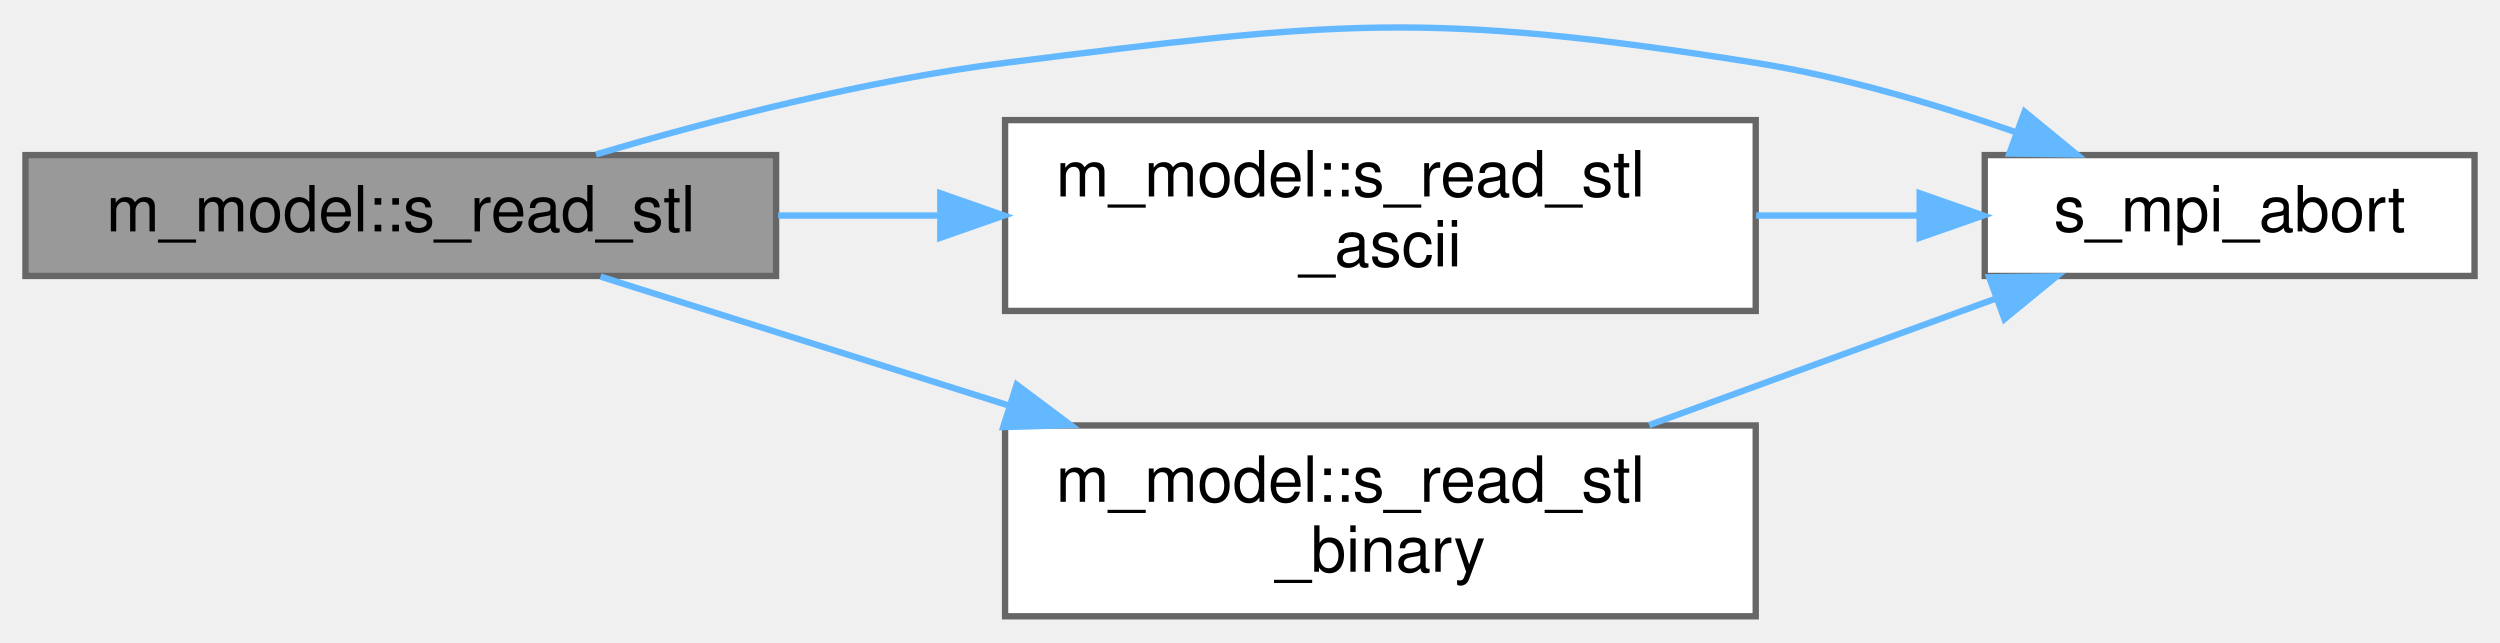
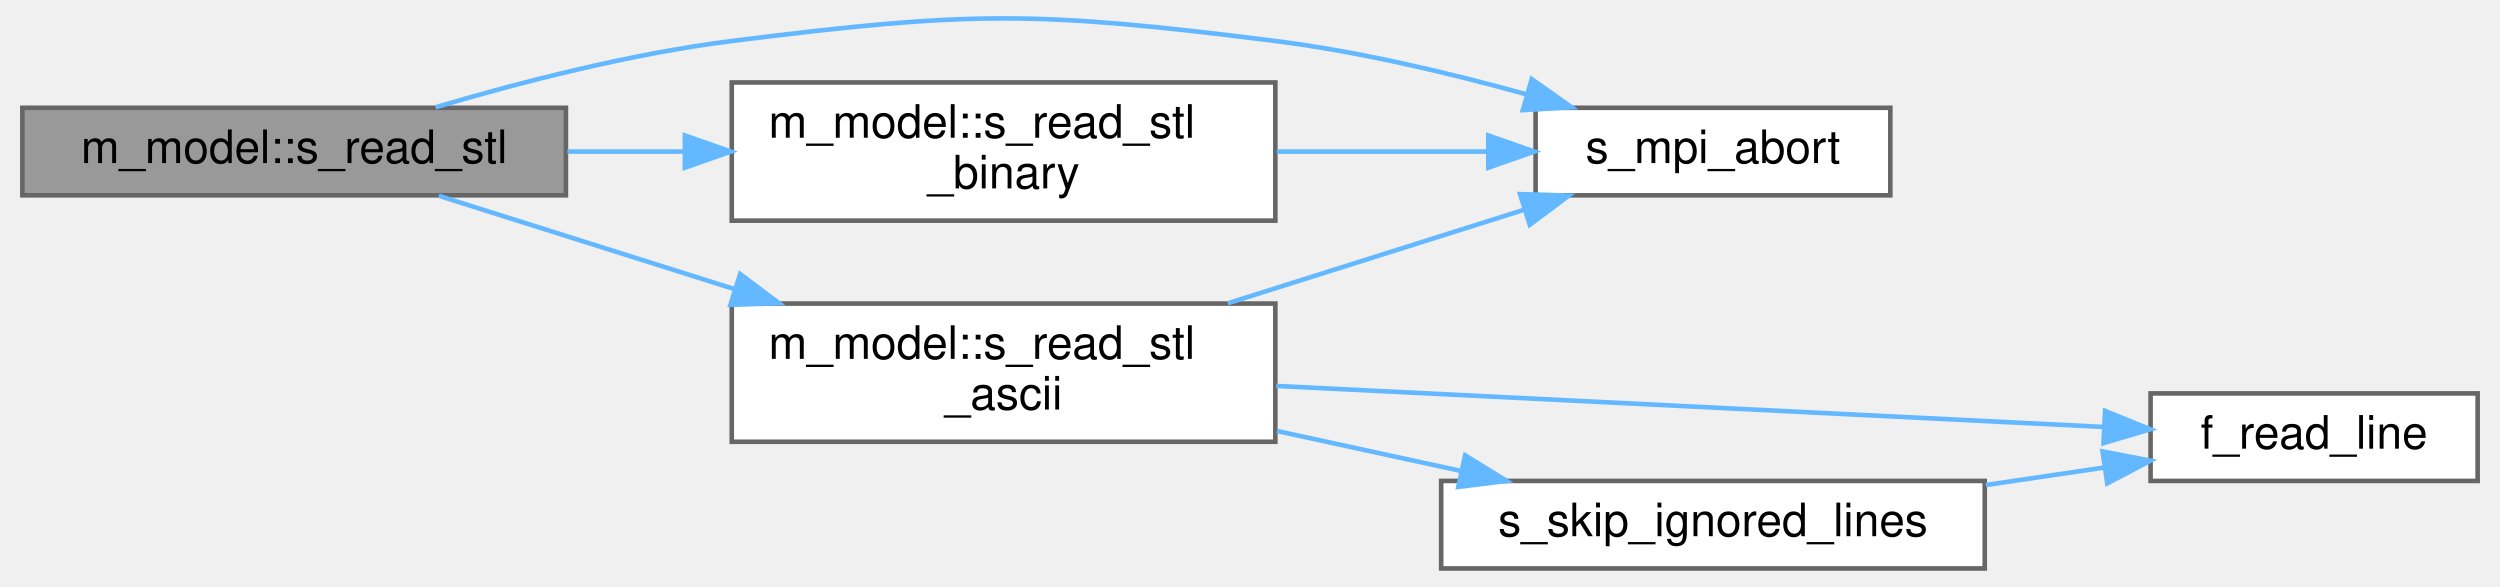
- <svg xmlns="http://www.w3.org/2000/svg" xmlns:xlink="http://www.w3.org/1999/xlink" width="393pt" height="101pt" viewBox="0.00 0.00 393.00 100.76">
-   <g id="graph0" class="graph" transform="scale(1 1) rotate(0) translate(4 96.76)">
+ <svg xmlns="http://www.w3.org/2000/svg" xmlns:xlink="http://www.w3.org/1999/xlink" width="541pt" height="127pt" viewBox="0.00 0.00 541.00 127.40">
+   <g id="graph0" class="graph" transform="scale(1 1) rotate(0) translate(4 123.4)">
    <g id="Node000001" class="node">
      <g id="a_Node000001">
-         <a xlink:title=" ">
-           <polygon fill="#999999" stroke="#666666" points="118,-72.5 0,-72.5 0,-53.5 118,-53.5 118,-72.5" />
-           <text text-anchor="middle" x="59" y="-60.5" font-family="Helvetica,sans-Serif" font-size="10.00">m_model::s_read_stl</text>
+         <a xlink:title="This procedure reads an STL file.">
+           <polygon fill="#999999" stroke="#666666" points="118,-100 0,-100 0,-81 118,-81 118,-100" />
+           <text text-anchor="middle" x="59" y="-88" font-family="Helvetica,sans-Serif" font-size="10.00">m_model::s_read_stl</text>
        </a>
      </g>
    </g>
    <g id="Node000002" class="node">
      <g id="a_Node000002">
        <a xlink:href="m__mpi__common_8fpp_8f90.html#ad9e1329e498b65ad4256658675d6f797" target="_top" xlink:title="The subroutine terminates the MPI execution environment.">
-           <polygon fill="white" stroke="#666666" points="385,-72.5 308,-72.5 308,-53.5 385,-53.5 385,-72.5" />
-           <text text-anchor="middle" x="346.5" y="-60.5" font-family="Helvetica,sans-Serif" font-size="10.00">s_mpi_abort</text>
+           <polygon fill="white" stroke="#666666" points="405.5,-100 328.5,-100 328.5,-81 405.5,-81 405.5,-100" />
+           <text text-anchor="middle" x="367" y="-88" font-family="Helvetica,sans-Serif" font-size="10.00">s_mpi_abort</text>
        </a>
      </g>
    </g>
    <g id="edge1_Node000001_Node000002" class="edge">
      <g id="a_edge1_Node000001_Node000002">
        <a xlink:title=" ">
-           <path fill="none" stroke="#63b8ff" d="M89.69,-72.61C108.01,-78.03 132.11,-84.25 154,-87 206.04,-93.54 220.21,-95.24 272,-87 285.7,-84.82 300.32,-80.49 312.89,-76.1" />
-           <polygon fill="#63b8ff" stroke="#63b8ff" points="314.27,-79.32 322.46,-72.6 311.87,-72.74 314.27,-79.32" />
+           <path fill="none" stroke="#63b8ff" d="M89.69,-100.11C108.01,-105.53 132.11,-111.75 154,-114.5 206.04,-121.04 219.96,-121.04 272,-114.5 290.13,-112.22 309.77,-107.56 326.39,-102.95" />
+           <polygon fill="#63b8ff" stroke="#63b8ff" points="327.66,-106.23 336.31,-100.11 325.73,-99.5 327.66,-106.23" />
        </a>
      </g>
    </g>
    <g id="Node000003" class="node">
      <g id="a_Node000003">
-         <a xlink:href="namespacem__model.html#a86c56beafd11322f83dd60c431e1f0ee" target="_top" xlink:title=" ">
-           <polygon fill="white" stroke="#666666" points="272,-78 154,-78 154,-48 272,-48 272,-78" />
-           <text text-anchor="start" x="162" y="-66" font-family="Helvetica,sans-Serif" font-size="10.00">m_model::s_read_stl</text>
-           <text text-anchor="middle" x="213" y="-55" font-family="Helvetica,sans-Serif" font-size="10.00">_ascii</text>
+         <a xlink:href="namespacem__model.html#a86c56beafd11322f83dd60c431e1f0ee" target="_top" xlink:title="This procedure reads an ASCII STL file.">
+           <polygon fill="white" stroke="#666666" points="272,-57.5 154,-57.5 154,-27.5 272,-27.5 272,-57.5" />
+           <text text-anchor="start" x="162" y="-45.5" font-family="Helvetica,sans-Serif" font-size="10.00">m_model::s_read_stl</text>
+           <text text-anchor="middle" x="213" y="-34.5" font-family="Helvetica,sans-Serif" font-size="10.00">_ascii</text>
        </a>
      </g>
    </g>
    <g id="edge2_Node000001_Node000003" class="edge">
      <g id="a_edge2_Node000001_Node000003">
        <a xlink:title=" ">
-           <path fill="none" stroke="#63b8ff" d="M118.33,-63C126.61,-63 135.17,-63 143.62,-63" />
-           <polygon fill="#63b8ff" stroke="#63b8ff" points="143.82,-66.5 153.82,-63 143.82,-59.5 143.82,-66.5" />
+           <path fill="none" stroke="#63b8ff" d="M90.39,-80.9C108.81,-75.09 132.89,-67.48 154.76,-60.58" />
+           <polygon fill="#63b8ff" stroke="#63b8ff" points="155.82,-63.91 164.3,-57.56 153.71,-57.24 155.82,-63.91" />
+         </a>
+       </g>
+     </g>
+     <g id="Node000006" class="node">
+       <g id="a_Node000006">
+         <a xlink:href="namespacem__model.html#acb6ead03311886a7274f3c8d872266a4" target="_top" xlink:title="This procedure reads a binary STL file.">
+           <polygon fill="white" stroke="#666666" points="272,-105.5 154,-105.5 154,-75.5 272,-75.5 272,-105.5" />
+           <text text-anchor="start" x="162" y="-93.5" font-family="Helvetica,sans-Serif" font-size="10.00">m_model::s_read_stl</text>
+           <text text-anchor="middle" x="213" y="-82.5" font-family="Helvetica,sans-Serif" font-size="10.00">_binary</text>
+         </a>
+       </g>
+     </g>
+     <g id="edge7_Node000001_Node000006" class="edge">
+       <g id="a_edge7_Node000001_Node000006">
+         <a xlink:title=" ">
+           <path fill="none" stroke="#63b8ff" d="M118.33,-90.5C126.61,-90.5 135.17,-90.5 143.62,-90.5" />
+           <polygon fill="#63b8ff" stroke="#63b8ff" points="143.82,-94 153.82,-90.5 143.82,-87 143.82,-94" />
+         </a>
+       </g>
+     </g>
+     <g id="edge4_Node000003_Node000002" class="edge">
+       <g id="a_edge4_Node000003_Node000002">
+         <a xlink:title=" ">
+           <path fill="none" stroke="#63b8ff" d="M261.68,-57.56C282.38,-64.09 306.36,-71.67 326.1,-77.9" />
+           <polygon fill="#63b8ff" stroke="#63b8ff" points="325.12,-81.26 335.71,-80.94 327.23,-74.59 325.12,-81.26" />
        </a>
      </g>
    </g>
    <g id="Node000004" class="node">
      <g id="a_Node000004">
-         <a xlink:href="namespacem__model.html#acb6ead03311886a7274f3c8d872266a4" target="_top" xlink:title=" ">
-           <polygon fill="white" stroke="#666666" points="272,-30 154,-30 154,0 272,0 272,-30" />
-           <text text-anchor="start" x="162" y="-18" font-family="Helvetica,sans-Serif" font-size="10.00">m_model::s_read_stl</text>
-           <text text-anchor="middle" x="213" y="-7" font-family="Helvetica,sans-Serif" font-size="10.00">_binary</text>
+         <a xlink:href="m__model_8fpp_8f90.html#af63a31cf24c86c82e0dae5d6dbf038d2" target="_top" xlink:title=" ">
+           <polygon fill="white" stroke="#666666" points="533,-38 462,-38 462,-19 533,-19 533,-38" />
+           <text text-anchor="middle" x="497.5" y="-26" font-family="Helvetica,sans-Serif" font-size="10.00">f_read_line</text>
        </a>
      </g>
    </g>
-     <g id="edge4_Node000001_Node000004" class="edge">
-       <g id="a_edge4_Node000001_Node000004">
+     <g id="edge3_Node000003_Node000004" class="edge">
+       <g id="a_edge3_Node000003_Node000004">
        <a xlink:title=" ">
-           <path fill="none" stroke="#63b8ff" d="M90.39,-53.4C108.81,-47.59 132.89,-39.98 154.76,-33.08" />
-           <polygon fill="#63b8ff" stroke="#63b8ff" points="155.82,-36.41 164.3,-30.06 153.71,-29.74 155.82,-36.41" />
+           <path fill="none" stroke="#63b8ff" d="M272.19,-39.62C325.46,-36.98 403.17,-33.12 451.74,-30.72" />
+           <polygon fill="#63b8ff" stroke="#63b8ff" points="452.12,-34.2 461.94,-30.21 451.78,-27.21 452.12,-34.2" />
        </a>
      </g>
    </g>
-     <g id="edge3_Node000003_Node000002" class="edge">
-       <g id="a_edge3_Node000003_Node000002">
-         <a xlink:title=" ">
-           <path fill="none" stroke="#63b8ff" d="M272.06,-63C280.57,-63 289.26,-63 297.55,-63" />
-           <polygon fill="#63b8ff" stroke="#63b8ff" points="297.77,-66.5 307.77,-63 297.77,-59.5 297.77,-66.5" />
+     <g id="Node000005" class="node">
+       <g id="a_Node000005">
+         <a xlink:href="m__model_8fpp_8f90.html#ae23787e3e47b402d85ad91cc48172dfb" target="_top" xlink:title=" ">
+           <polygon fill="white" stroke="#666666" points="426,-19 308,-19 308,0 426,0 426,-19" />
+           <text text-anchor="middle" x="367" y="-7" font-family="Helvetica,sans-Serif" font-size="10.00">s_skip_ignored_lines</text>
        </a>
      </g>
    </g>
-     <g id="edge5_Node000004_Node000002" class="edge">
-       <g id="a_edge5_Node000004_Node000002">
+     <g id="edge5_Node000003_Node000005" class="edge">
+       <g id="a_edge5_Node000003_Node000005">
        <a xlink:title=" ">
-           <path fill="none" stroke="#63b8ff" d="M255.25,-30.06C272.75,-36.45 292.96,-43.82 309.81,-49.97" />
-           <polygon fill="#63b8ff" stroke="#63b8ff" points="308.7,-53.29 319.3,-53.44 311.1,-46.72 308.7,-53.29" />
+           <path fill="none" stroke="#63b8ff" d="M272.33,-29.84C285.41,-27 299.23,-24 312.12,-21.2" />
+           <polygon fill="#63b8ff" stroke="#63b8ff" points="313.2,-24.55 322.23,-19 311.71,-17.7 313.2,-24.55" />
+         </a>
+       </g>
+     </g>
+     <g id="edge6_Node000005_Node000004" class="edge">
+       <g id="a_edge6_Node000005_Node000004">
+         <a xlink:title=" ">
+           <path fill="none" stroke="#63b8ff" d="M426.23,-18.11C434.83,-19.38 443.56,-20.67 451.82,-21.89" />
+           <polygon fill="#63b8ff" stroke="#63b8ff" points="451.58,-25.4 461.98,-23.4 452.6,-18.47 451.58,-25.4" />
+         </a>
+       </g>
+     </g>
+     <g id="edge8_Node000006_Node000002" class="edge">
+       <g id="a_edge8_Node000006_Node000002">
+         <a xlink:title=" ">
+           <path fill="none" stroke="#63b8ff" d="M272.33,-90.5C287.42,-90.5 303.5,-90.5 317.99,-90.5" />
+           <polygon fill="#63b8ff" stroke="#63b8ff" points="318.23,-94 328.23,-90.5 318.23,-87 318.23,-94" />
        </a>
      </g>
    </g>
  </g>
</svg>
